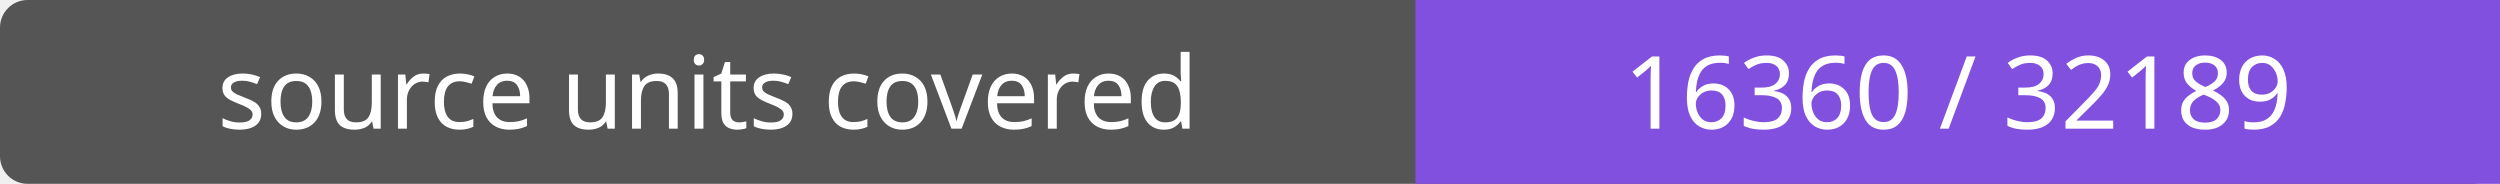
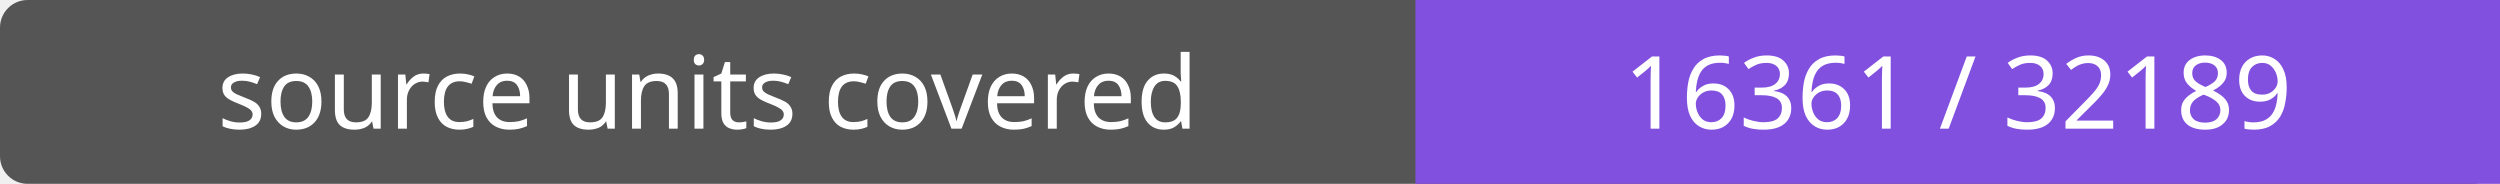
- <svg xmlns="http://www.w3.org/2000/svg" width="272" height="20" role="img" aria-label="source units covered: 16360 / 32189">
+ <svg xmlns="http://www.w3.org/2000/svg" width="272" height="20" role="img" aria-label="source units covered: 16361 / 32189">
  <rect width="272" height="20" rx="3" fill="#555" />
  <path fill="#8250df" d="M154 0h118v20H154z" />
  <g fill="#fff" text-anchor="middle" font-family="Verdana,sans-serif" font-size="11">
    <text x="77.0" y="14">source units covered</text>
-     <text x="213.0" y="14">16360 / 32189</text>
+     <text x="213.0" y="14">16361 / 32189</text>
  </g>
</svg>
